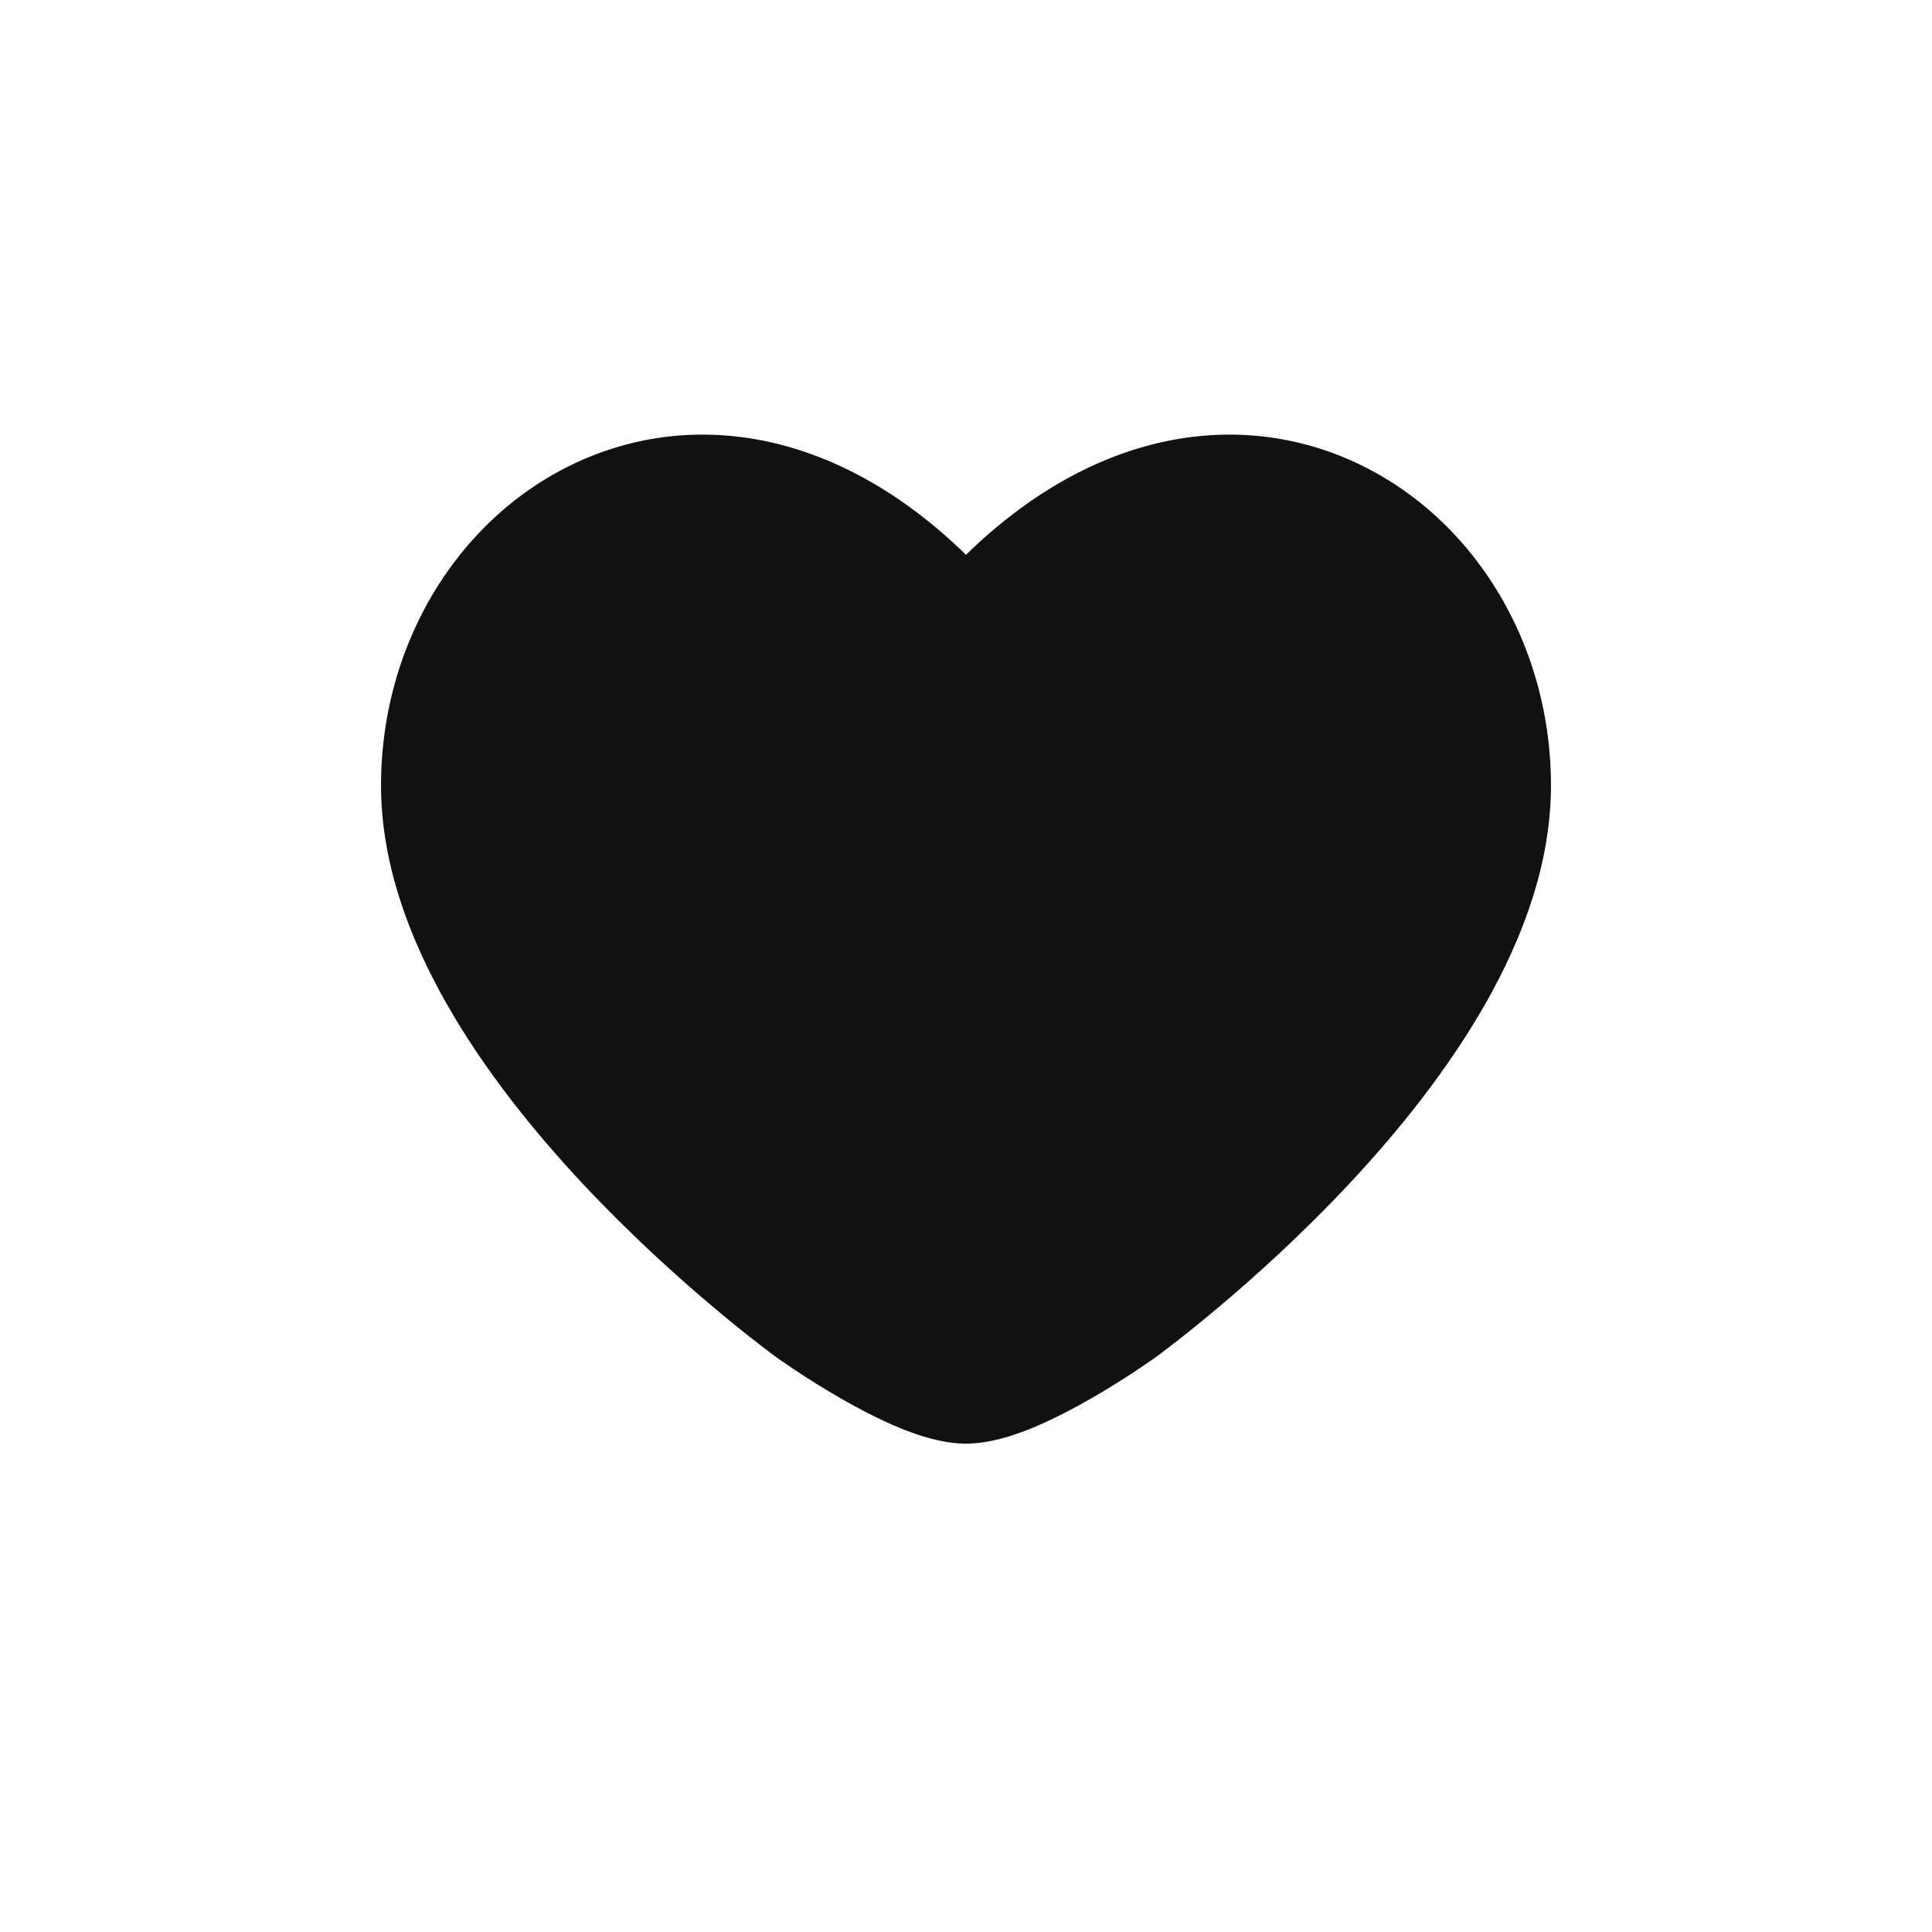
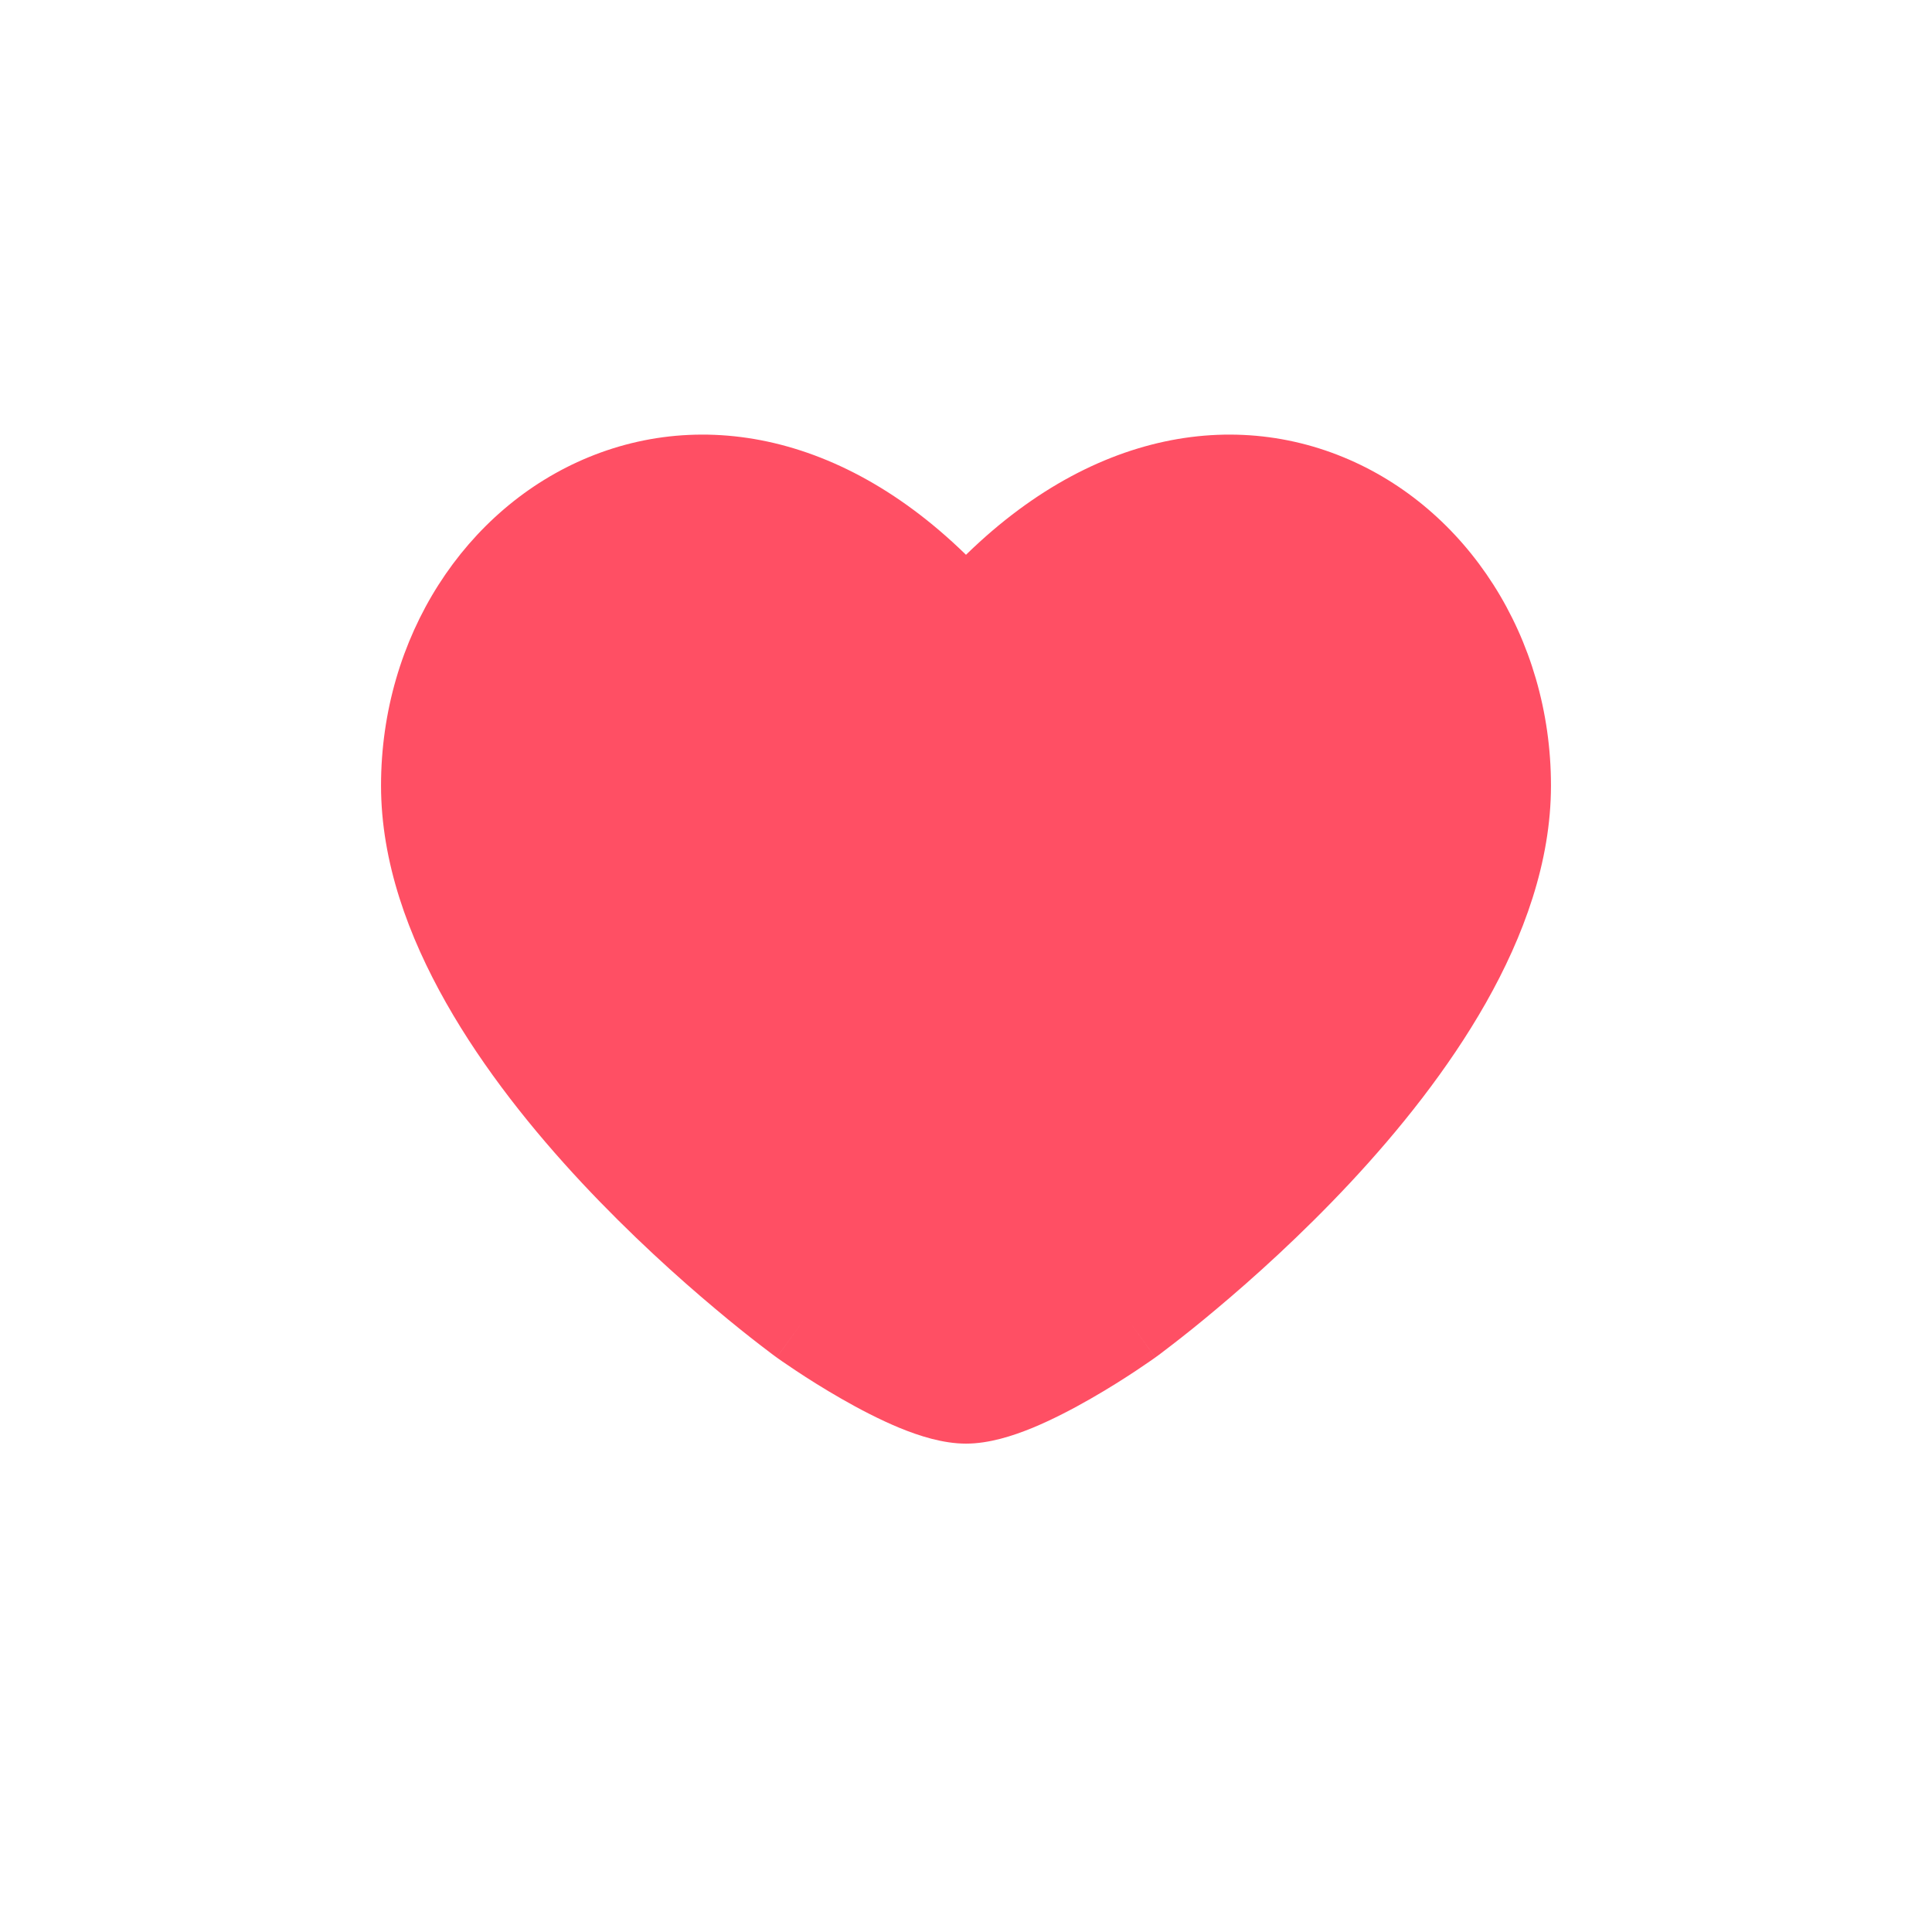
<svg xmlns="http://www.w3.org/2000/svg" preserveAspectRatio="none" overflow="visible" style="display: block;" width="36" height="36" viewBox="0 0 36 36" fill="none">
  <g id="ic/like">
    <g id="Vector">
-       <path d="M8 14.638C8 19.501 15 24.566 15 24.566C15 24.566 17 26 18 26C19 26 21 24.566 21 24.566C21 24.566 28 19.501 28 14.638C28 9.776 22.5 6.396 18 11.655C13.5 6.396 8 9.776 8 14.638Z" fill="#111111" />
-       <path d="M15 24.566L14.472 25.295L14.476 25.297L15 24.566ZM18 11.655L17.316 12.241C17.487 12.44 17.737 12.555 18 12.555C18.263 12.555 18.513 12.44 18.684 12.241L18 11.655ZM21 24.566L21.524 25.297L21.528 25.295L21 24.566ZM15 24.566C15.528 23.836 15.528 23.837 15.528 23.837C15.528 23.837 15.528 23.837 15.528 23.837C15.528 23.837 15.528 23.837 15.528 23.836C15.527 23.836 15.526 23.835 15.525 23.835C15.523 23.833 15.518 23.83 15.513 23.826C15.501 23.817 15.484 23.804 15.46 23.786C15.412 23.751 15.341 23.697 15.25 23.626C15.067 23.485 14.803 23.276 14.485 23.009C13.848 22.474 13.001 21.714 12.158 20.811C11.312 19.905 10.486 18.873 9.877 17.797C9.264 16.716 8.9 15.643 8.9 14.638H8H7.1C7.1 16.065 7.611 17.448 8.311 18.684C9.013 19.925 9.938 21.072 10.842 22.04C11.749 23.01 12.652 23.821 13.328 24.387C13.666 24.672 13.949 24.896 14.149 25.05C14.249 25.128 14.328 25.188 14.383 25.229C14.41 25.249 14.432 25.265 14.447 25.276C14.454 25.282 14.46 25.286 14.465 25.289C14.467 25.291 14.469 25.292 14.47 25.293C14.47 25.293 14.471 25.294 14.471 25.294C14.472 25.294 14.472 25.294 14.472 25.294C14.472 25.295 14.472 25.295 15 24.566ZM8 14.638H8.9C8.9 12.539 10.084 10.828 11.654 10.184C13.158 9.566 15.262 9.84 17.316 12.241L18 11.655L18.684 11.07C16.238 8.211 13.342 7.545 10.971 8.518C8.666 9.465 7.1 11.875 7.1 14.638H8ZM15 24.566C14.476 25.297 14.476 25.297 14.476 25.297C14.476 25.297 14.476 25.297 14.476 25.297C14.476 25.297 14.476 25.297 14.476 25.298C14.477 25.298 14.478 25.298 14.478 25.299C14.48 25.3 14.482 25.301 14.484 25.303C14.489 25.306 14.495 25.311 14.504 25.317C14.521 25.329 14.545 25.346 14.575 25.367C14.637 25.409 14.724 25.469 14.831 25.54C15.045 25.682 15.343 25.872 15.677 26.063C16.008 26.253 16.39 26.453 16.768 26.609C17.125 26.755 17.57 26.9 18 26.9V26V25.1C17.93 25.1 17.75 25.066 17.451 24.943C17.173 24.829 16.867 24.671 16.573 24.502C16.282 24.335 16.017 24.166 15.825 24.039C15.729 23.976 15.652 23.923 15.6 23.887C15.574 23.869 15.554 23.855 15.541 23.846C15.535 23.842 15.53 23.838 15.527 23.836C15.526 23.835 15.525 23.835 15.525 23.834C15.524 23.834 15.524 23.834 15.524 23.834C15.524 23.834 15.524 23.834 15.524 23.834C15.524 23.834 15.524 23.834 15.524 23.834C15.524 23.834 15.524 23.834 15 24.566ZM21 24.566C21.528 25.295 21.528 25.295 21.528 25.294C21.528 25.294 21.528 25.294 21.529 25.294C21.529 25.294 21.529 25.293 21.53 25.293C21.531 25.292 21.533 25.291 21.535 25.289C21.54 25.286 21.546 25.282 21.553 25.276C21.568 25.265 21.59 25.249 21.617 25.229C21.672 25.188 21.751 25.128 21.851 25.05C22.051 24.896 22.334 24.672 22.672 24.387C23.348 23.821 24.251 23.01 25.158 22.04C26.062 21.072 26.986 19.925 27.689 18.684C28.389 17.448 28.9 16.065 28.9 14.638H28H27.1C27.1 15.643 26.736 16.716 26.123 17.797C25.514 18.873 24.688 19.905 23.842 20.811C22.999 21.714 22.152 22.474 21.515 23.009C21.197 23.276 20.933 23.485 20.75 23.626C20.659 23.697 20.588 23.751 20.54 23.786C20.516 23.804 20.499 23.817 20.487 23.826C20.482 23.83 20.477 23.833 20.475 23.835C20.474 23.835 20.473 23.836 20.472 23.836C20.472 23.837 20.472 23.837 20.472 23.837C20.472 23.837 20.472 23.837 20.472 23.837C20.472 23.837 20.472 23.836 21 24.566ZM28 14.638H28.9C28.9 11.875 27.334 9.465 25.029 8.518C22.658 7.545 19.762 8.211 17.316 11.07L18 11.655L18.684 12.241C20.738 9.84 22.842 9.566 24.346 10.184C25.916 10.828 27.1 12.539 27.1 14.638H28ZM21 24.566C20.476 23.834 20.476 23.834 20.476 23.834C20.476 23.834 20.476 23.834 20.476 23.834C20.476 23.834 20.476 23.834 20.476 23.834C20.476 23.834 20.476 23.834 20.475 23.834C20.475 23.835 20.474 23.835 20.473 23.836C20.47 23.838 20.465 23.842 20.459 23.846C20.446 23.855 20.426 23.869 20.4 23.887C20.348 23.923 20.271 23.976 20.175 24.039C19.983 24.166 19.718 24.335 19.427 24.502C19.133 24.671 18.827 24.829 18.549 24.943C18.25 25.066 18.07 25.1 18 25.1V26V26.9C18.43 26.9 18.875 26.755 19.232 26.609C19.61 26.453 19.992 26.253 20.323 26.063C20.657 25.872 20.955 25.682 21.169 25.54C21.276 25.469 21.363 25.409 21.424 25.367C21.455 25.346 21.479 25.329 21.496 25.317C21.505 25.311 21.511 25.306 21.516 25.303C21.518 25.301 21.52 25.3 21.522 25.299C21.522 25.298 21.523 25.298 21.523 25.298C21.524 25.297 21.524 25.297 21.524 25.297C21.524 25.297 21.524 25.297 21.524 25.297C21.524 25.297 21.524 25.297 21 24.566Z" fill="#111111" />
+       <path d="M8 14.638C8 19.501 15 24.566 15 24.566C15 24.566 17 26 18 26C19 26 21 24.566 21 24.566C21 24.566 28 19.501 28 14.638C28 9.776 22.5 6.396 18 11.655C13.5 6.396 8 9.776 8 14.638Z" fill="#FF4F64" />
+       <path d="M15 24.566L14.472 25.295L14.476 25.297L15 24.566ZM18 11.655L17.316 12.241C17.487 12.44 17.737 12.555 18 12.555C18.263 12.555 18.513 12.44 18.684 12.241L18 11.655ZM21 24.566L21.524 25.297L21.528 25.295L21 24.566ZM15 24.566C15.528 23.836 15.528 23.837 15.528 23.837C15.528 23.837 15.528 23.837 15.528 23.837C15.528 23.837 15.528 23.837 15.528 23.836C15.527 23.836 15.526 23.835 15.525 23.835C15.523 23.833 15.518 23.83 15.513 23.826C15.501 23.817 15.484 23.804 15.46 23.786C15.412 23.751 15.341 23.697 15.25 23.626C15.067 23.485 14.803 23.276 14.485 23.009C13.848 22.474 13.001 21.714 12.158 20.811C11.312 19.905 10.486 18.873 9.877 17.797C9.264 16.716 8.9 15.643 8.9 14.638H8H7.1C7.1 16.065 7.611 17.448 8.311 18.684C9.013 19.925 9.938 21.072 10.842 22.04C11.749 23.01 12.652 23.821 13.328 24.387C13.666 24.672 13.949 24.896 14.149 25.05C14.249 25.128 14.328 25.188 14.383 25.229C14.41 25.249 14.432 25.265 14.447 25.276C14.454 25.282 14.46 25.286 14.465 25.289C14.467 25.291 14.469 25.292 14.47 25.293C14.47 25.293 14.471 25.294 14.471 25.294C14.472 25.294 14.472 25.294 14.472 25.294C14.472 25.295 14.472 25.295 15 24.566ZM8 14.638H8.9C8.9 12.539 10.084 10.828 11.654 10.184C13.158 9.566 15.262 9.84 17.316 12.241L18 11.655L18.684 11.07C16.238 8.211 13.342 7.545 10.971 8.518C8.666 9.465 7.1 11.875 7.1 14.638H8ZM15 24.566C14.476 25.297 14.476 25.297 14.476 25.297C14.476 25.297 14.476 25.297 14.476 25.297C14.476 25.297 14.476 25.297 14.476 25.298C14.477 25.298 14.478 25.298 14.478 25.299C14.48 25.3 14.482 25.301 14.484 25.303C14.489 25.306 14.495 25.311 14.504 25.317C14.521 25.329 14.545 25.346 14.575 25.367C14.637 25.409 14.724 25.469 14.831 25.54C15.045 25.682 15.343 25.872 15.677 26.063C16.008 26.253 16.39 26.453 16.768 26.609C17.125 26.755 17.57 26.9 18 26.9V26V25.1C17.93 25.1 17.75 25.066 17.451 24.943C17.173 24.829 16.867 24.671 16.573 24.502C16.282 24.335 16.017 24.166 15.825 24.039C15.729 23.976 15.652 23.923 15.6 23.887C15.574 23.869 15.554 23.855 15.541 23.846C15.535 23.842 15.53 23.838 15.527 23.836C15.526 23.835 15.525 23.835 15.525 23.834C15.524 23.834 15.524 23.834 15.524 23.834C15.524 23.834 15.524 23.834 15.524 23.834C15.524 23.834 15.524 23.834 15.524 23.834C15.524 23.834 15.524 23.834 15 24.566ZM21 24.566C21.528 25.295 21.528 25.295 21.528 25.294C21.528 25.294 21.528 25.294 21.529 25.294C21.529 25.294 21.529 25.293 21.53 25.293C21.531 25.292 21.533 25.291 21.535 25.289C21.54 25.286 21.546 25.282 21.553 25.276C21.568 25.265 21.59 25.249 21.617 25.229C21.672 25.188 21.751 25.128 21.851 25.05C22.051 24.896 22.334 24.672 22.672 24.387C23.348 23.821 24.251 23.01 25.158 22.04C26.062 21.072 26.986 19.925 27.689 18.684C28.389 17.448 28.9 16.065 28.9 14.638H28H27.1C27.1 15.643 26.736 16.716 26.123 17.797C25.514 18.873 24.688 19.905 23.842 20.811C22.999 21.714 22.152 22.474 21.515 23.009C21.197 23.276 20.933 23.485 20.75 23.626C20.659 23.697 20.588 23.751 20.54 23.786C20.516 23.804 20.499 23.817 20.487 23.826C20.482 23.83 20.477 23.833 20.475 23.835C20.474 23.835 20.473 23.836 20.472 23.836C20.472 23.837 20.472 23.837 20.472 23.837C20.472 23.837 20.472 23.837 20.472 23.837C20.472 23.837 20.472 23.836 21 24.566ZM28 14.638H28.9C28.9 11.875 27.334 9.465 25.029 8.518C22.658 7.545 19.762 8.211 17.316 11.07L18 11.655L18.684 12.241C20.738 9.84 22.842 9.566 24.346 10.184C25.916 10.828 27.1 12.539 27.1 14.638H28ZM21 24.566C20.476 23.834 20.476 23.834 20.476 23.834C20.476 23.834 20.476 23.834 20.476 23.834C20.476 23.834 20.476 23.834 20.476 23.834C20.476 23.834 20.476 23.834 20.475 23.834C20.475 23.835 20.474 23.835 20.473 23.836C20.47 23.838 20.465 23.842 20.459 23.846C20.446 23.855 20.426 23.869 20.4 23.887C20.348 23.923 20.271 23.976 20.175 24.039C19.983 24.166 19.718 24.335 19.427 24.502C19.133 24.671 18.827 24.829 18.549 24.943C18.25 25.066 18.07 25.1 18 25.1V26V26.9C18.43 26.9 18.875 26.755 19.232 26.609C19.61 26.453 19.992 26.253 20.323 26.063C20.657 25.872 20.955 25.682 21.169 25.54C21.276 25.469 21.363 25.409 21.424 25.367C21.455 25.346 21.479 25.329 21.496 25.317C21.505 25.311 21.511 25.306 21.516 25.303C21.518 25.301 21.52 25.3 21.522 25.299C21.522 25.298 21.523 25.298 21.523 25.298C21.524 25.297 21.524 25.297 21.524 25.297C21.524 25.297 21.524 25.297 21.524 25.297C21.524 25.297 21.524 25.297 21 24.566Z" fill="#FF4F64" />
    </g>
  </g>
</svg>
